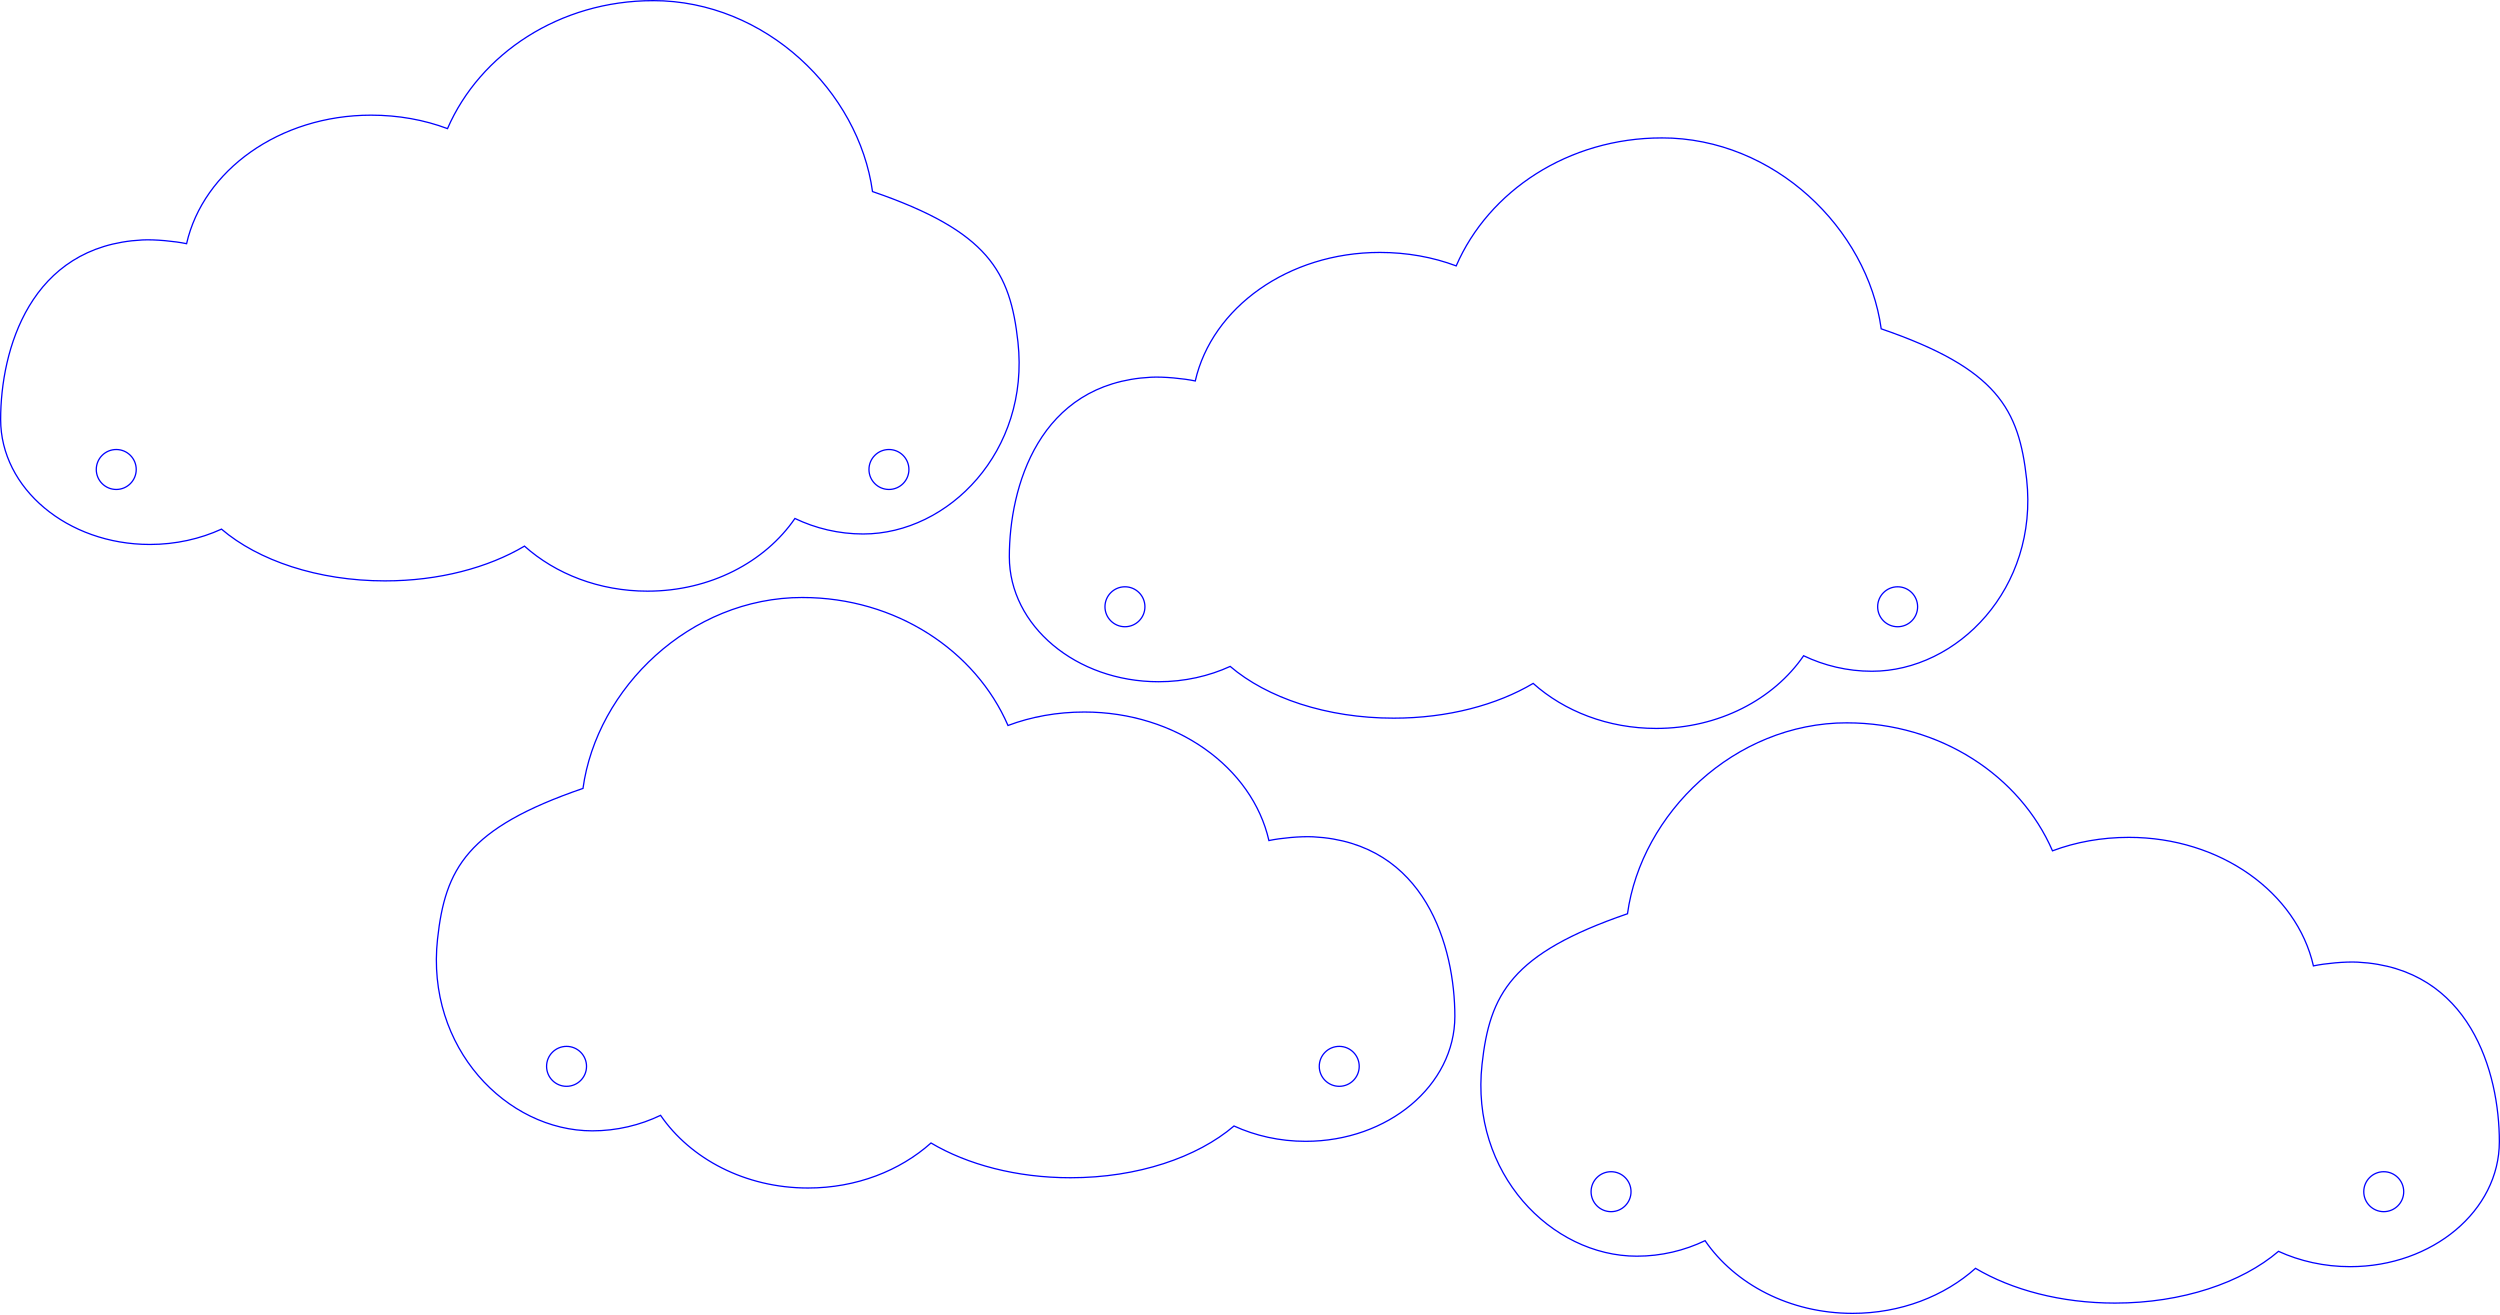
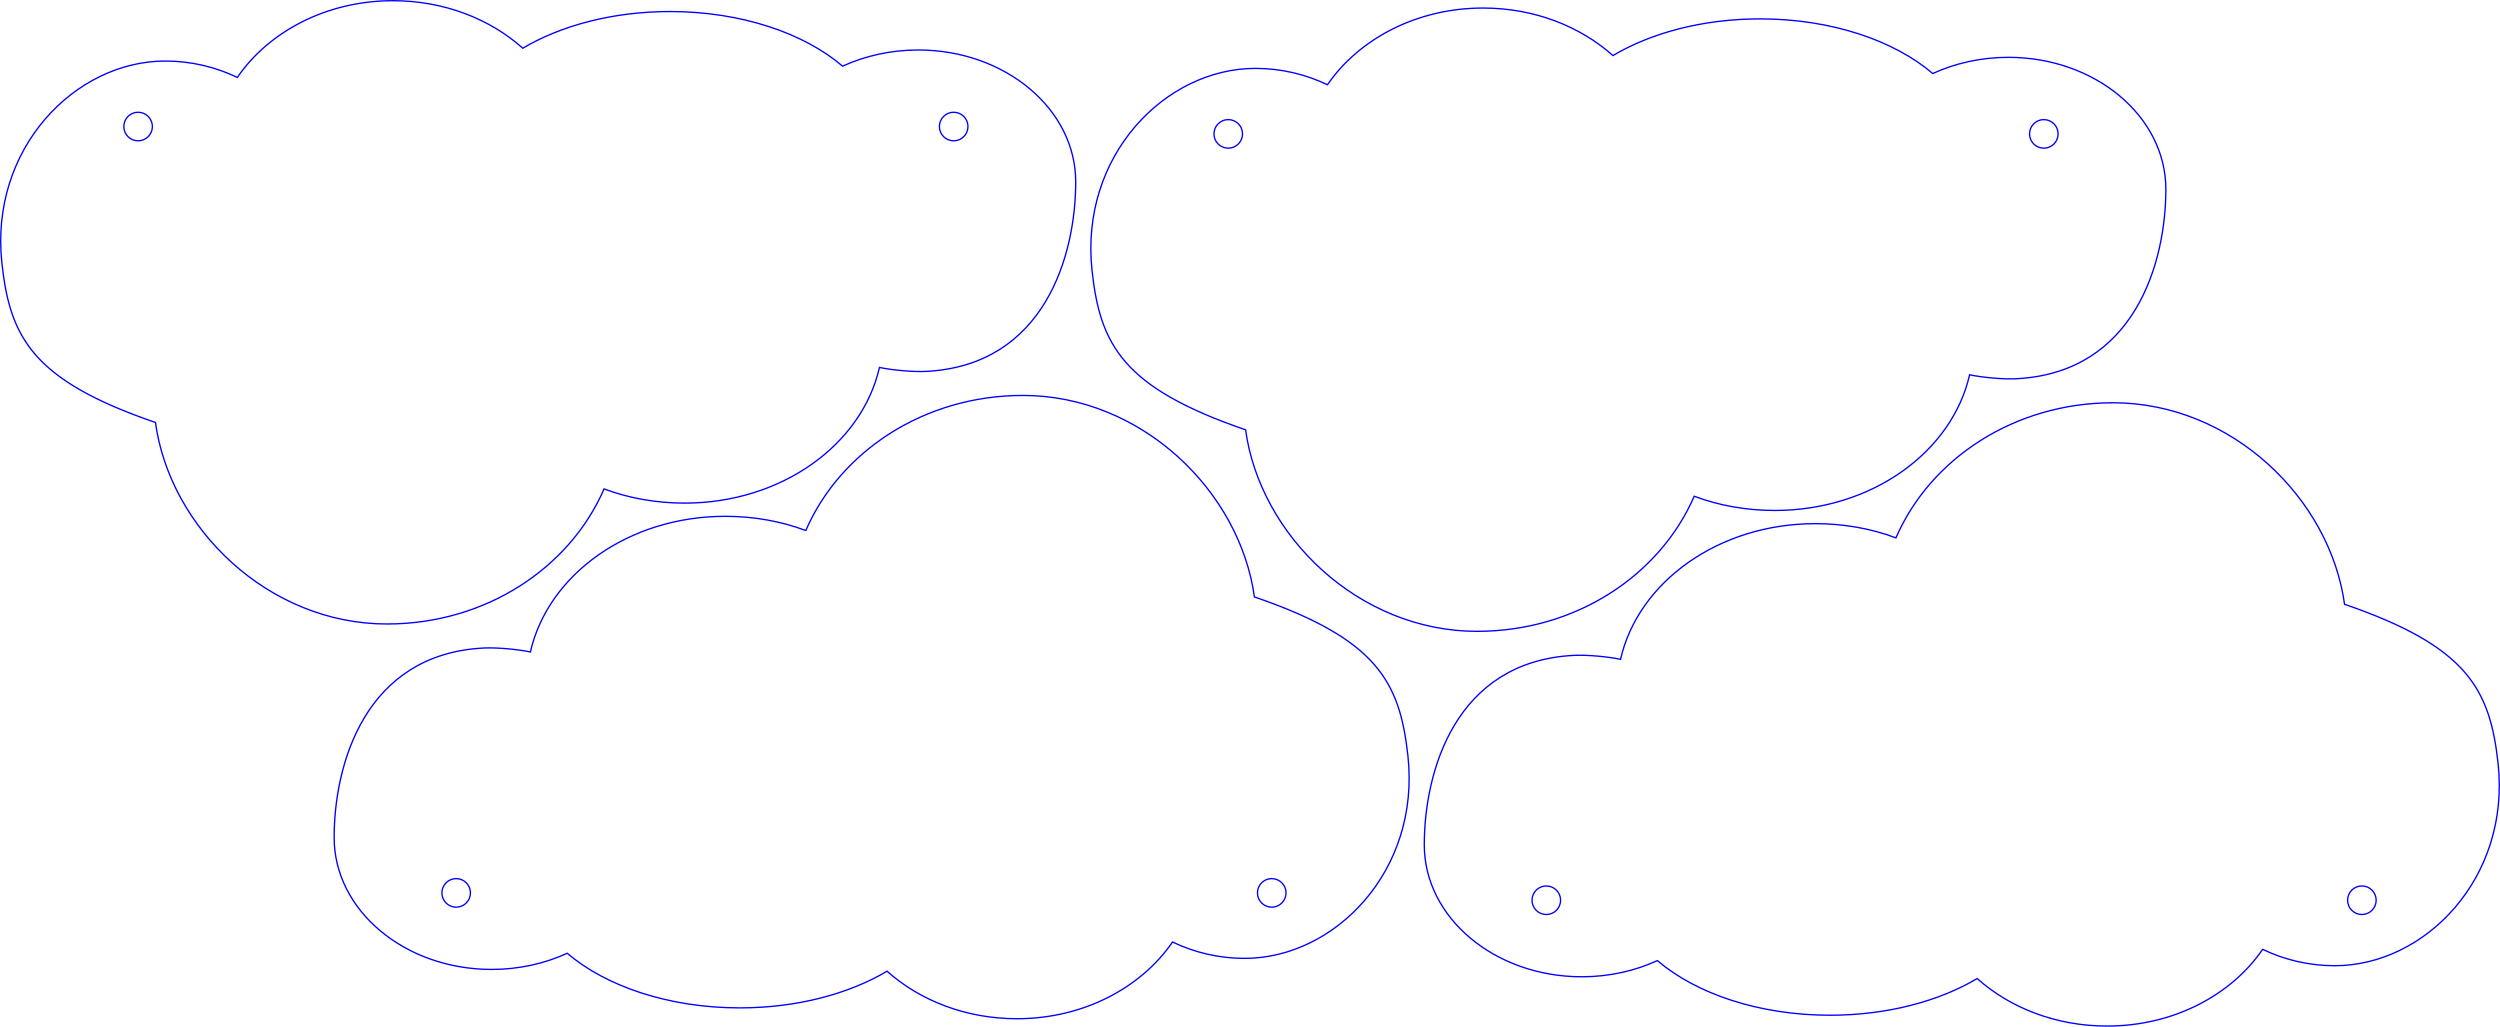
- <svg xmlns="http://www.w3.org/2000/svg" width="194.011mm" height="101.973mm" viewBox="0 0 194.011 101.973" version="1.1" id="svg1911">
+ <svg xmlns="http://www.w3.org/2000/svg" width="183.809mm" height="75.492mm" viewBox="0 0 183.809 75.492" version="1.1" id="svg1911">
  <defs id="defs1905" />
-   <g id="layer1" transform="translate(25.94574,-82.72766)">
-     <g id="g20644" transform="translate(-81.30391,360.943)" style="stroke:#0000ff;stroke-width:0.1;stroke-miterlimit:4;stroke-dasharray:none;stroke-opacity:1">
-       <path d="m 117.63,-231.846 c 7.239,0 13.431,4.11 15.953,9.931 1.81,-0.68 3.819,-1.044 5.928,-1.044 7.109,0 13.027,4.289 14.321,9.974 0.911,-0.193 2.452,-0.34 3.434,-0.29 8.74,0.447 10.995,8.578 10.995,13.932 0,5.354 -5.182,9.699 -11.58,9.699 -2.012,0 -3.91,-0.434 -5.559,-1.189 -2.846,2.43 -7.47,4.016 -12.688,4.016 -4.204,0 -8.012,-1.028 -10.825,-2.697 -2.417,2.158 -5.801,3.494 -9.547,3.494 -4.868,0 -9.123,-2.262 -11.441,-5.64 -1.596,0.764 -3.399,1.203 -5.297,1.203 -6.635,0 -12.938,-6.44 -12.011,-14.889 0.597,-5.444 2.262,-8.588 11.287,-11.685 1.066,-7.761 8.287,-14.817 17.031,-14.817 z m 43.209,36.384 c 0,0.856 -0.694,1.55 -1.55,1.55 -0.856,0 -1.55,-0.694 -1.55,-1.55 0,-0.856 0.694,-1.55 1.55,-1.55 0.856,0 1.55,0.694 1.55,1.55 z m -59.964,0 c 0,0.856 -0.694,1.55 -1.55,1.55 -0.856,0 -1.55,-0.694 -1.55,-1.55 0,-0.856 0.694,-1.55 1.55,-1.55 0.856,0 1.55,0.694 1.55,1.55 z" style="opacity:1;vector-effect:none;fill:none;fill-opacity:0.172;fill-rule:evenodd;stroke:#0000ff;stroke-width:0.1;stroke-linecap:square;stroke-linejoin:miter;stroke-miterlimit:4;stroke-dasharray:none;stroke-dashoffset:0;stroke-opacity:1" id="path1716-9-5-1-5-9-8-6" />
-       <path d="m 198.688,-222.119 c 7.239,0 13.431,4.11 15.953,9.931 1.81,-0.68 3.819,-1.044 5.928,-1.044 7.109,0 13.027,4.289 14.321,9.974 0.911,-0.193 2.452,-0.34 3.434,-0.29 8.74,0.447 10.995,8.578 10.995,13.932 0,5.354 -5.182,9.699 -11.58,9.699 -2.012,0 -3.91,-0.434 -5.559,-1.189 -2.846,2.43 -7.47,4.016 -12.688,4.016 -4.204,0 -8.012,-1.028 -10.825,-2.697 -2.417,2.158 -5.801,3.494 -9.547,3.494 -4.868,0 -9.123,-2.262 -11.441,-5.64 -1.596,0.764 -3.399,1.203 -5.297,1.203 -6.635,0 -12.938,-6.44 -12.011,-14.889 0.597,-5.444 2.262,-8.588 11.287,-11.685 1.066,-7.761 8.287,-14.817 17.031,-14.817 z m 43.209,36.384 c 0,0.856 -0.694,1.55 -1.55,1.55 -0.856,0 -1.55,-0.694 -1.55,-1.55 0,-0.856 0.694,-1.55 1.55,-1.55 0.856,0 1.55,0.694 1.55,1.55 z m -59.964,0 c 0,0.856 -0.694,1.55 -1.55,1.55 -0.856,0 -1.55,-0.694 -1.55,-1.55 0,-0.856 0.694,-1.55 1.55,-1.55 0.856,0 1.55,0.694 1.55,1.55 z" style="opacity:1;vector-effect:none;fill:none;fill-opacity:0.172;fill-rule:evenodd;stroke:#0000ff;stroke-width:0.1;stroke-linecap:square;stroke-linejoin:miter;stroke-miterlimit:4;stroke-dasharray:none;stroke-dashoffset:0;stroke-opacity:1" id="path1716-9-5-1-5-9-8-7" />
-       <path d="m 106.039,-278.165 c -7.239,0 -13.431,4.11 -15.953,9.931 -1.81,-0.68 -3.819,-1.044 -5.928,-1.044 -7.109,0 -13.027,4.289 -14.321,9.974 -0.911,-0.193 -2.452,-0.34 -3.434,-0.29 -8.74,0.447 -10.995,8.578 -10.995,13.932 0,5.354 5.182,9.699 11.58,9.699 2.012,0 3.91,-0.434 5.559,-1.189 2.846,2.43 7.47,4.016 12.688,4.016 4.204,0 8.012,-1.028 10.825,-2.697 2.417,2.158 5.801,3.494 9.547,3.494 4.868,0 9.123,-2.262 11.441,-5.64 1.596,0.764 3.399,1.203 5.297,1.203 6.635,0 12.938,-6.44 12.011,-14.889 -0.597,-5.444 -2.262,-8.588 -11.287,-11.685 -1.066,-7.761 -8.287,-14.817 -17.031,-14.817 z m -43.209,36.384 c 0,0.856 0.694,1.55 1.55,1.55 0.856,0 1.55,-0.694 1.55,-1.55 0,-0.856 -0.694,-1.55 -1.55,-1.55 -0.856,0 -1.55,0.694 -1.55,1.55 z m 59.964,0 c 0,0.856 0.694,1.55 1.55,1.55 0.856,0 1.55,-0.694 1.55,-1.55 0,-0.856 -0.694,-1.55 -1.55,-1.55 -0.856,0 -1.55,0.694 -1.55,1.55 z" style="opacity:1;vector-effect:none;fill:none;fill-opacity:0.172;fill-rule:evenodd;stroke:#0000ff;stroke-width:0.1;stroke-linecap:square;stroke-linejoin:miter;stroke-miterlimit:4;stroke-dasharray:none;stroke-dashoffset:0;stroke-opacity:1" id="path1716-9-5-1-5-9-8-1" />
-       <path d="m 184.318,-267.512 c -7.239,0 -13.431,4.11 -15.953,9.931 -1.81,-0.68 -3.819,-1.044 -5.928,-1.044 -7.109,0 -13.027,4.289 -14.321,9.974 -0.911,-0.193 -2.452,-0.34 -3.434,-0.29 -8.74,0.447 -10.995,8.578 -10.995,13.932 0,5.354 5.182,9.699 11.58,9.699 2.012,0 3.91,-0.434 5.559,-1.189 2.846,2.43 7.47,4.016 12.688,4.016 4.204,0 8.012,-1.028 10.825,-2.697 2.417,2.158 5.801,3.494 9.547,3.494 4.868,0 9.123,-2.262 11.441,-5.64 1.596,0.764 3.399,1.203 5.297,1.203 6.635,0 12.938,-6.44 12.011,-14.889 -0.597,-5.444 -2.262,-8.588 -11.287,-11.685 -1.066,-7.761 -8.287,-14.817 -17.031,-14.817 z m -43.209,36.384 c 0,0.856 0.694,1.55 1.55,1.55 0.856,0 1.55,-0.694 1.55,-1.55 0,-0.856 -0.694,-1.55 -1.55,-1.55 -0.856,0 -1.55,0.694 -1.55,1.55 z m 59.964,0 c 0,0.856 0.694,1.55 1.55,1.55 0.856,0 1.55,-0.694 1.55,-1.55 0,-0.856 -0.694,-1.55 -1.55,-1.55 -0.856,0 -1.55,0.694 -1.55,1.55 z" style="opacity:1;vector-effect:none;fill:none;fill-opacity:0.172;fill-rule:evenodd;stroke:#0000ff;stroke-width:0.1;stroke-linecap:square;stroke-linejoin:miter;stroke-miterlimit:4;stroke-dasharray:none;stroke-dashoffset:0;stroke-opacity:1" id="path1716-9-5-1-5-9-8-2" />
-     </g>
+   <g id="layer1" transform="translate(50.46324,-53.51256)">
+     <path id="path1716-9-5-1-5-9-8-1" style="opacity:1;vector-effect:none;fill:none;fill-opacity:0.172;fill-rule:evenodd;stroke:#0000ff;stroke-width:0.1;stroke-linecap:square;stroke-linejoin:miter;stroke-miterlimit:4;stroke-dasharray:none;stroke-dashoffset:0;stroke-opacity:1" d="m 41.99,119.161 c 0,0.58 0.47,1.05 1.05,1.05 0.58,0 1.05,-0.47 1.05,-1.05 0,-0.58 -0.47,-1.05 -1.05,-1.05 -0.58,0 -1.05,0.47 -1.05,1.05 z m -59.964,0 c 0,0.58 0.47,1.05 1.05,1.05 0.58,0 1.05,-0.47 1.05,-1.05 0,-0.58 -0.47,-1.05 -1.05,-1.05 -0.58,0 -1.05,0.47 -1.05,1.05 z m 42.709,-36.574 c -7.239,0 -13.431,4.11 -15.953,9.931 -1.81,-0.68 -3.819,-1.044 -5.928,-1.044 -7.109,0 -13.027,4.289 -14.321,9.974 -0.911,-0.193 -2.452,-0.34 -3.434,-0.29 -8.74,0.447 -10.995,8.578 -10.995,13.932 0,5.354 5.182,9.699 11.58,9.699 2.012,0 3.91,-0.434 5.559,-1.189 2.846,2.43 7.47,4.016 12.688,4.016 4.204,0 8.012,-1.028 10.825,-2.697 2.417,2.158 5.801,3.494 9.547,3.494 4.868,0 9.123,-2.262 11.441,-5.64 1.596,0.764 3.399,1.203 5.297,1.203 6.635,0 12.938,-6.44 12.011,-14.889 -0.597,-5.444 -2.262,-8.588 -11.287,-11.685 -1.066,-7.761 -8.287,-14.817 -17.031,-14.817 z" />
+     <path id="path1716-9-5-1-5-9-8-1-3" style="opacity:1;vector-effect:none;fill:none;fill-opacity:0.172;fill-rule:evenodd;stroke:#0000ff;stroke-width:0.1;stroke-linecap:square;stroke-linejoin:miter;stroke-miterlimit:4;stroke-dasharray:none;stroke-dashoffset:0;stroke-opacity:1" d="m -39.259,62.816 c 0,-0.58 -0.47,-1.05 -1.05,-1.05 -0.58,0 -1.05,0.47 -1.05,1.05 0,0.58 0.47,1.05 1.05,1.05 0.58,0 1.05,-0.47 1.05,-1.05 z m 59.964,0 c 0,-0.58 -0.47,-1.05 -1.05,-1.05 -0.58,0 -1.05,0.47 -1.05,1.05 0,0.58 0.47,1.05 1.05,1.05 0.58,0 1.05,-0.47 1.05,-1.05 z m -42.709,36.574 c 7.239,0 13.431,-4.11 15.953,-9.931 1.81,0.68 3.819,1.044 5.928,1.044 7.109,0 13.027,-4.289 14.321,-9.974 0.911,0.193 2.452,0.34 3.434,0.29 8.74,-0.447 10.995,-8.578 10.995,-13.932 0,-5.354 -5.182,-9.699 -11.58,-9.699 -2.012,0 -3.91,0.434 -5.559,1.189 -2.846,-2.43 -7.47,-4.016 -12.688,-4.016 -4.204,0 -8.012,1.028 -10.825,2.697 -2.417,-2.158 -5.801,-3.494 -9.547,-3.494 -4.868,0 -9.123,2.262 -11.441,5.64 -1.596,-0.764 -3.399,-1.203 -5.297,-1.203 -6.635,0 -12.938,6.44 -12.011,14.889 0.597,5.444 2.262,8.588 11.287,11.685 1.066,7.761 8.287,14.817 17.031,14.817 z" />
+     <path id="path1716-9-5-1-5-9-8-1-9" style="opacity:1;vector-effect:none;fill:none;fill-opacity:0.172;fill-rule:evenodd;stroke:#0000ff;stroke-width:0.1;stroke-linecap:square;stroke-linejoin:miter;stroke-miterlimit:4;stroke-dasharray:none;stroke-dashoffset:0;stroke-opacity:1" d="m 122.141,119.701 c 0,0.58 0.47,1.05 1.05,1.05 0.58,0 1.05,-0.47 1.05,-1.05 0,-0.58 -0.47,-1.05 -1.05,-1.05 -0.58,0 -1.05,0.47 -1.05,1.05 z m -59.964,0 c 0,0.58 0.47,1.05 1.05,1.05 0.58,0 1.05,-0.47 1.05,-1.05 0,-0.58 -0.47,-1.05 -1.05,-1.05 -0.58,0 -1.05,0.47 -1.05,1.05 z m 42.709,-36.574 c -7.239,0 -13.431,4.11 -15.953,9.931 -1.81,-0.68 -3.819,-1.044 -5.928,-1.044 -7.109,0 -13.027,4.289 -14.321,9.974 -0.911,-0.193 -2.452,-0.34 -3.434,-0.29 -8.74,0.447 -10.995,8.578 -10.995,13.932 0,5.354 5.182,9.699 11.58,9.699 2.012,0 3.91,-0.434 5.559,-1.189 2.846,2.43 7.47,4.016 12.688,4.016 4.204,0 8.012,-1.028 10.825,-2.697 2.417,2.158 5.801,3.494 9.547,3.494 4.868,0 9.123,-2.262 11.441,-5.64 1.596,0.764 3.399,1.203 5.297,1.203 6.635,0 12.938,-6.44 12.011,-14.889 -0.597,-5.444 -2.262,-8.588 -11.287,-11.685 -1.066,-7.761 -8.287,-14.817 -17.031,-14.817 z" />
+     <path id="path1716-9-5-1-5-9-8-1-3-1" style="opacity:1;vector-effect:none;fill:none;fill-opacity:0.172;fill-rule:evenodd;stroke:#0000ff;stroke-width:0.1;stroke-linecap:square;stroke-linejoin:miter;stroke-miterlimit:4;stroke-dasharray:none;stroke-dashoffset:0;stroke-opacity:1" d="m 40.892,63.356 c 0,-0.58 -0.47,-1.05 -1.05,-1.05 -0.58,0 -1.05,0.47 -1.05,1.05 0,0.58 0.47,1.05 1.05,1.05 0.58,0 1.05,-0.47 1.05,-1.05 z m 59.964,0 c 0,-0.58 -0.47,-1.05 -1.05,-1.05 -0.58,0 -1.05,0.47 -1.05,1.05 0,0.58 0.47,1.05 1.05,1.05 0.58,0 1.05,-0.47 1.05,-1.05 z m -42.709,36.574 c 7.239,0 13.431,-4.11 15.953,-9.931 1.81,0.68 3.819,1.044 5.928,1.044 7.109,0 13.027,-4.289 14.321,-9.974 0.911,0.193 2.452,0.34 3.434,0.29 8.74,-0.447 10.995,-8.578 10.995,-13.932 0,-5.354 -5.182,-9.699 -11.58,-9.699 -2.012,0 -3.91,0.434 -5.559,1.189 -2.846,-2.43 -7.47,-4.016 -12.688,-4.016 -4.204,0 -8.012,1.028 -10.825,2.697 -2.417,-2.158 -5.801,-3.494 -9.547,-3.494 -4.868,0 -9.123,2.262 -11.441,5.64 -1.596,-0.764 -3.399,-1.203 -5.297,-1.203 -6.635,0 -12.938,6.44 -12.011,14.889 0.597,5.444 2.262,8.588 11.287,11.685 1.066,7.761 8.287,14.817 17.031,14.817 z" />
  </g>
</svg>
